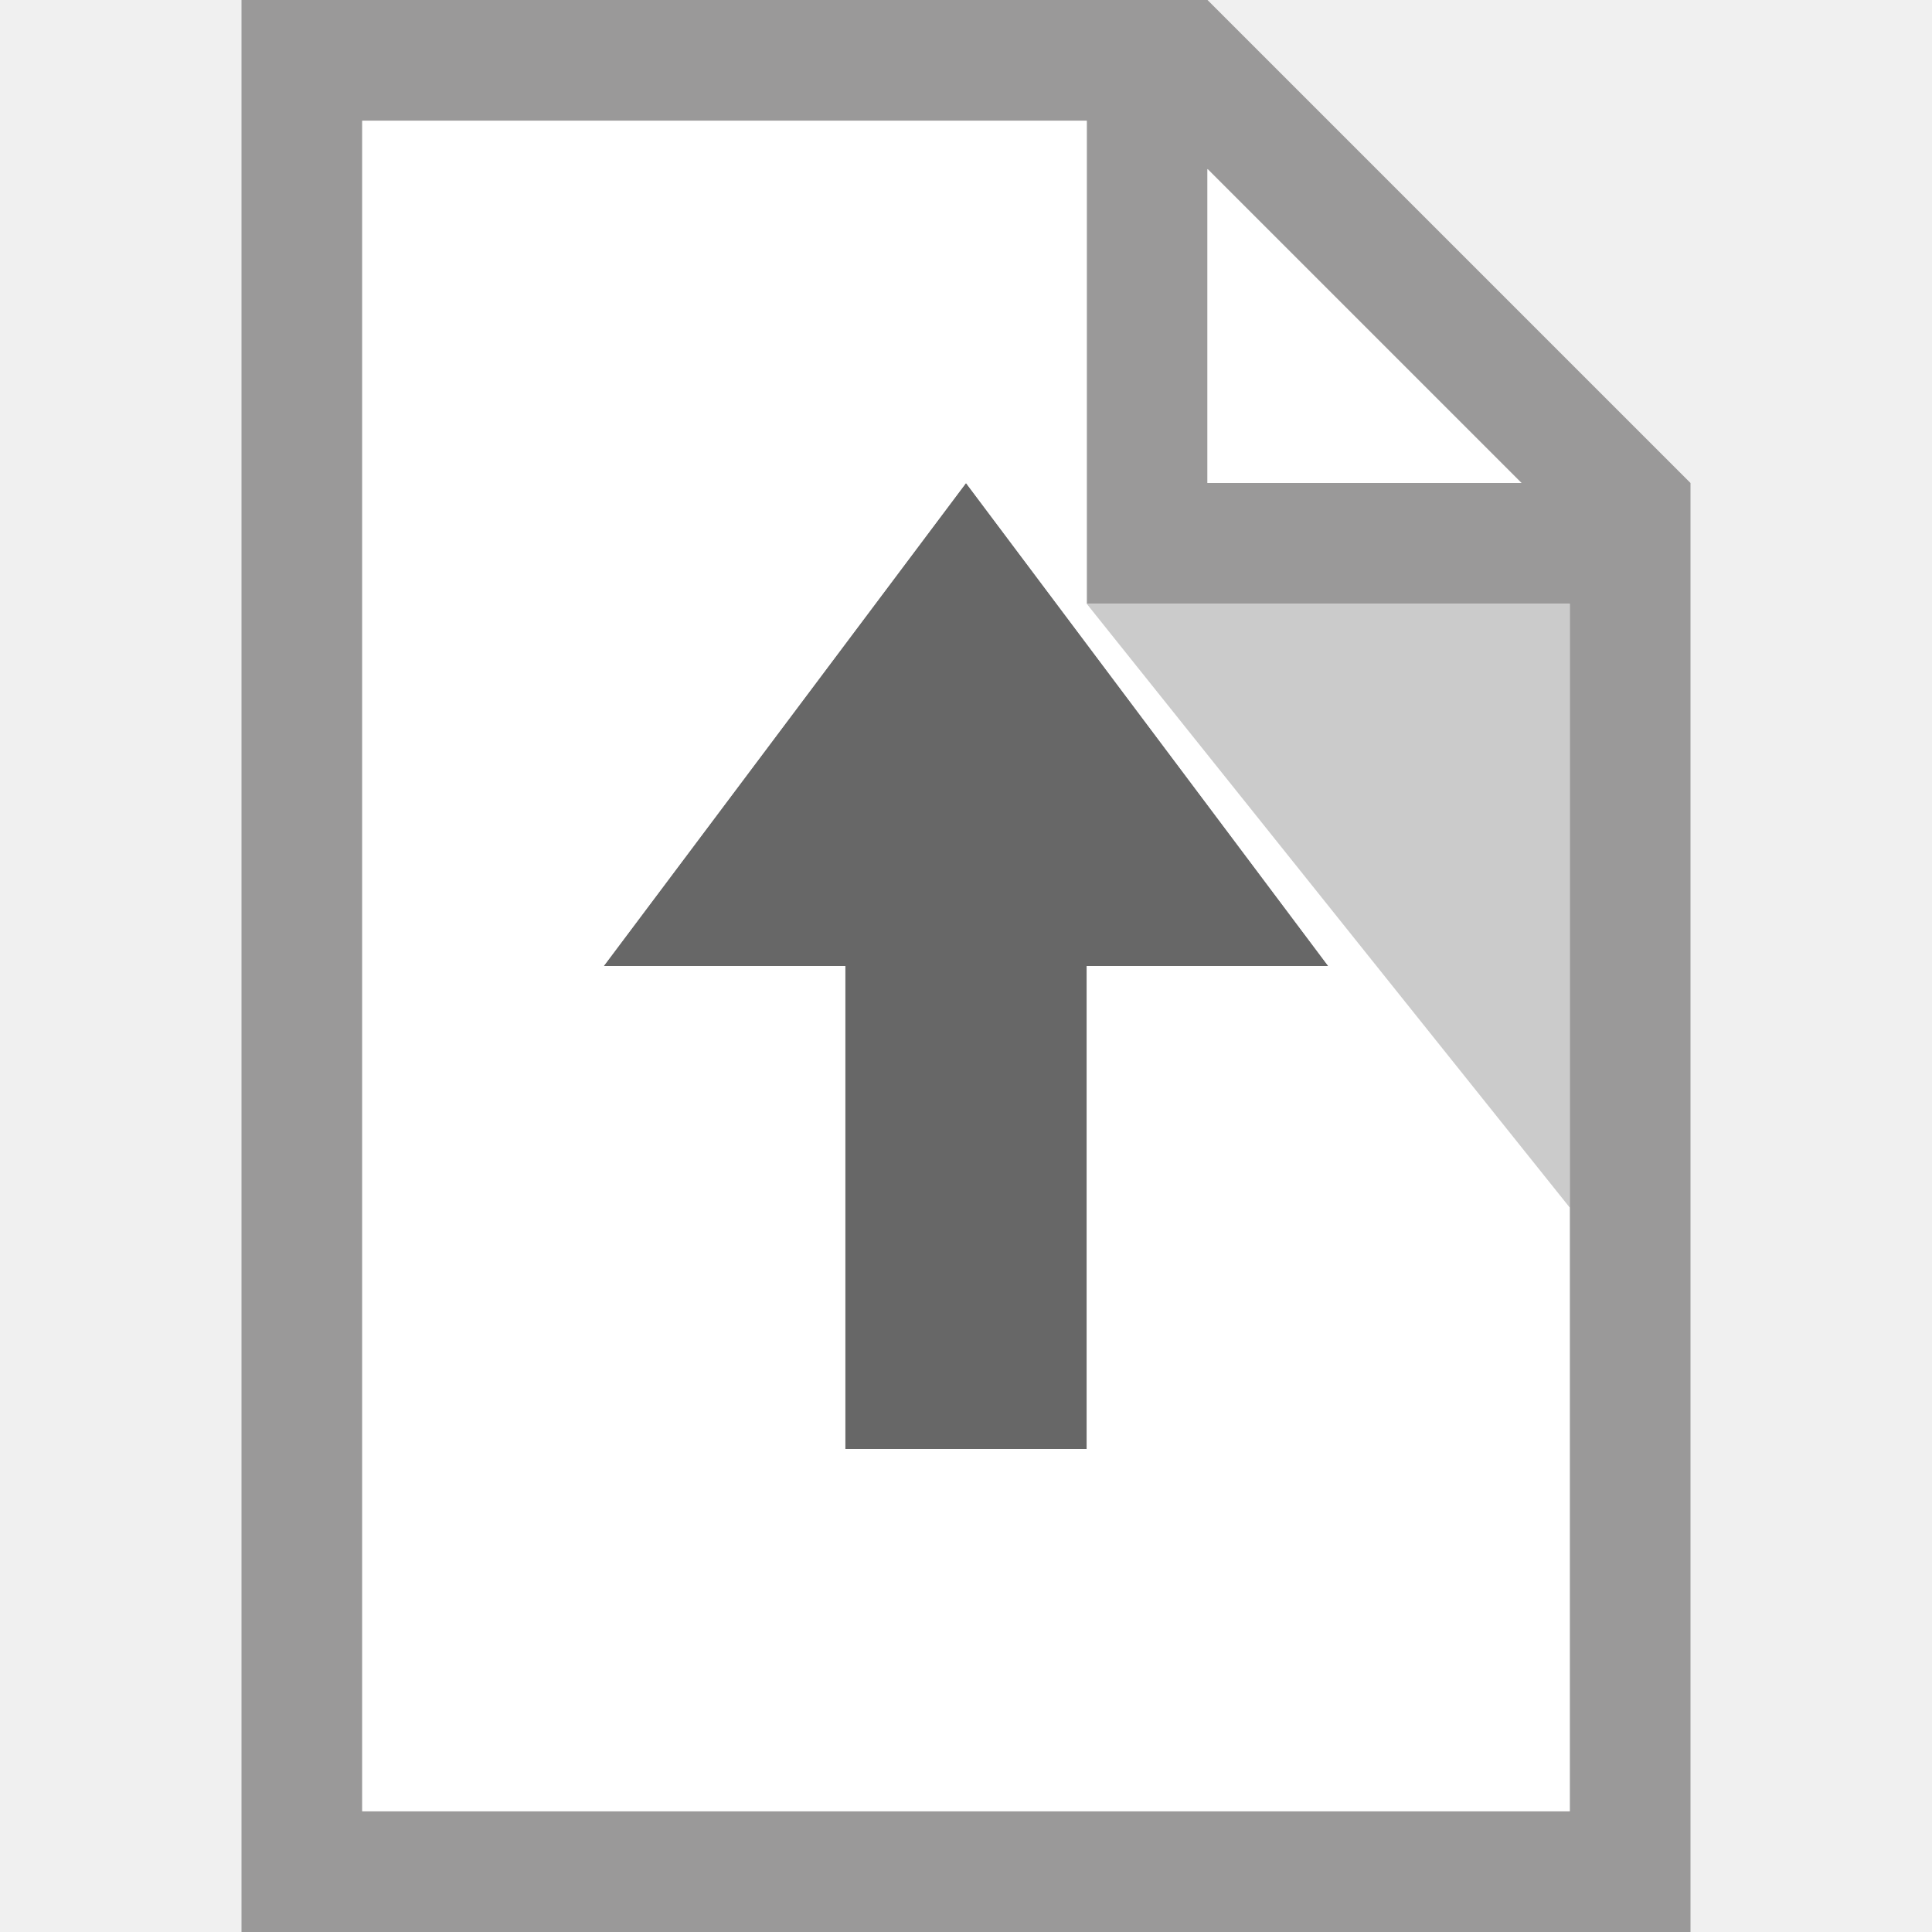
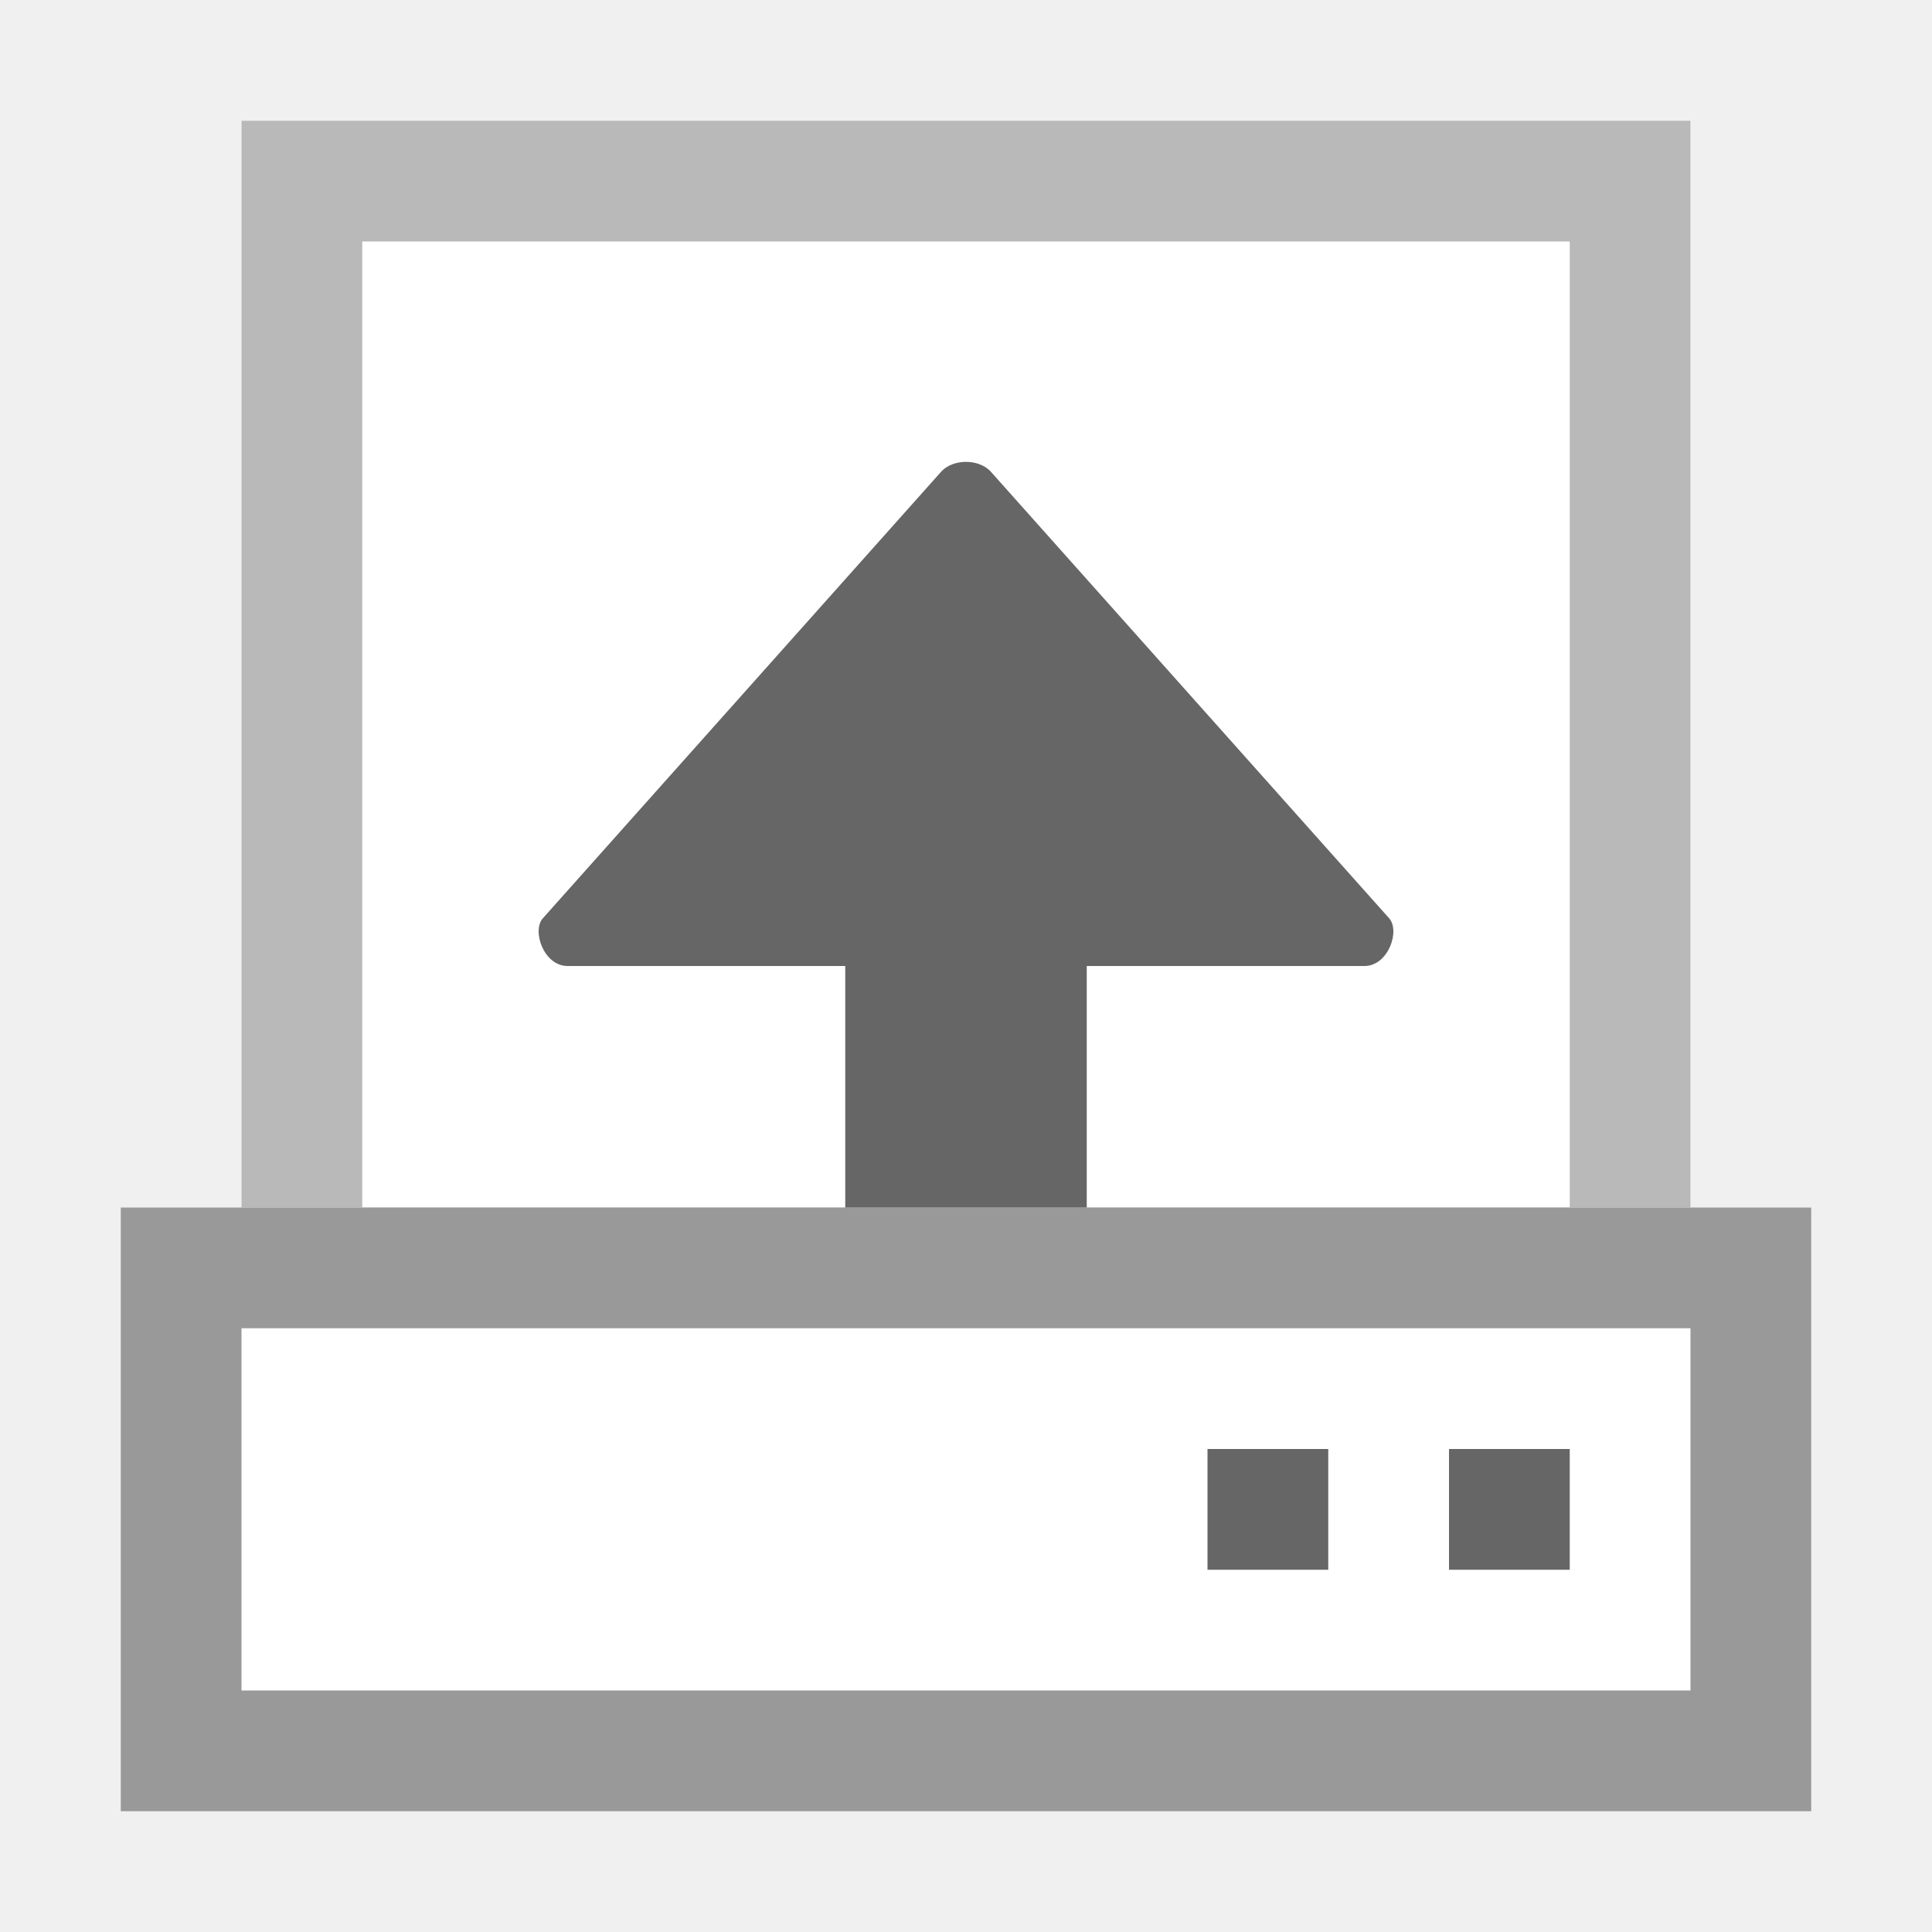
<svg xmlns="http://www.w3.org/2000/svg" viewBox="0 0 16 16">
-   <path d="M2 0v16h12V4l-4-4H2zm1 1h6v4h4v10H3V1zm7 .4L12.6 4H10V1.4z" fill="#9a9999" />
-   <path d="M8 4L5 8h2v4h2V8h2L8 4z" fill="#676767" />
-   <path d="M10 4V1.4L12.6 4H10zM9 1H3v14h10v-5L9 5V1zm2 7H9v4H7V8H5l3-4 3 4z" fill="#fff" />
-   <path d="M13 5v5L9 5h4z" fill="#cbcbcb" />
+   <path fill="#FFF" d="M2 1h12v10H2z" />
+   <path fill="#B9B9B9" d="M13 2v8H3V2h10m1-1H2v10h12V1z" />
+   <path fill="#FFF" d="M1 10h14v5H1z" />
+   <path fill="#999" d="M14 11v3H2v-3h12m1-1H1v5h14v-5z" />
+   <path fill="#666" d="M12 12h1v1h-1zM10 12h1v1h-1zM11.3 8H4.7c-.2 0-.3-.3-.2-.4l3.3-3.7c.1-.1.3-.1.4 0l3.3 3.7c.1.1 0 .4-.2.4zM7 8h2v2H7z" />
</svg>
